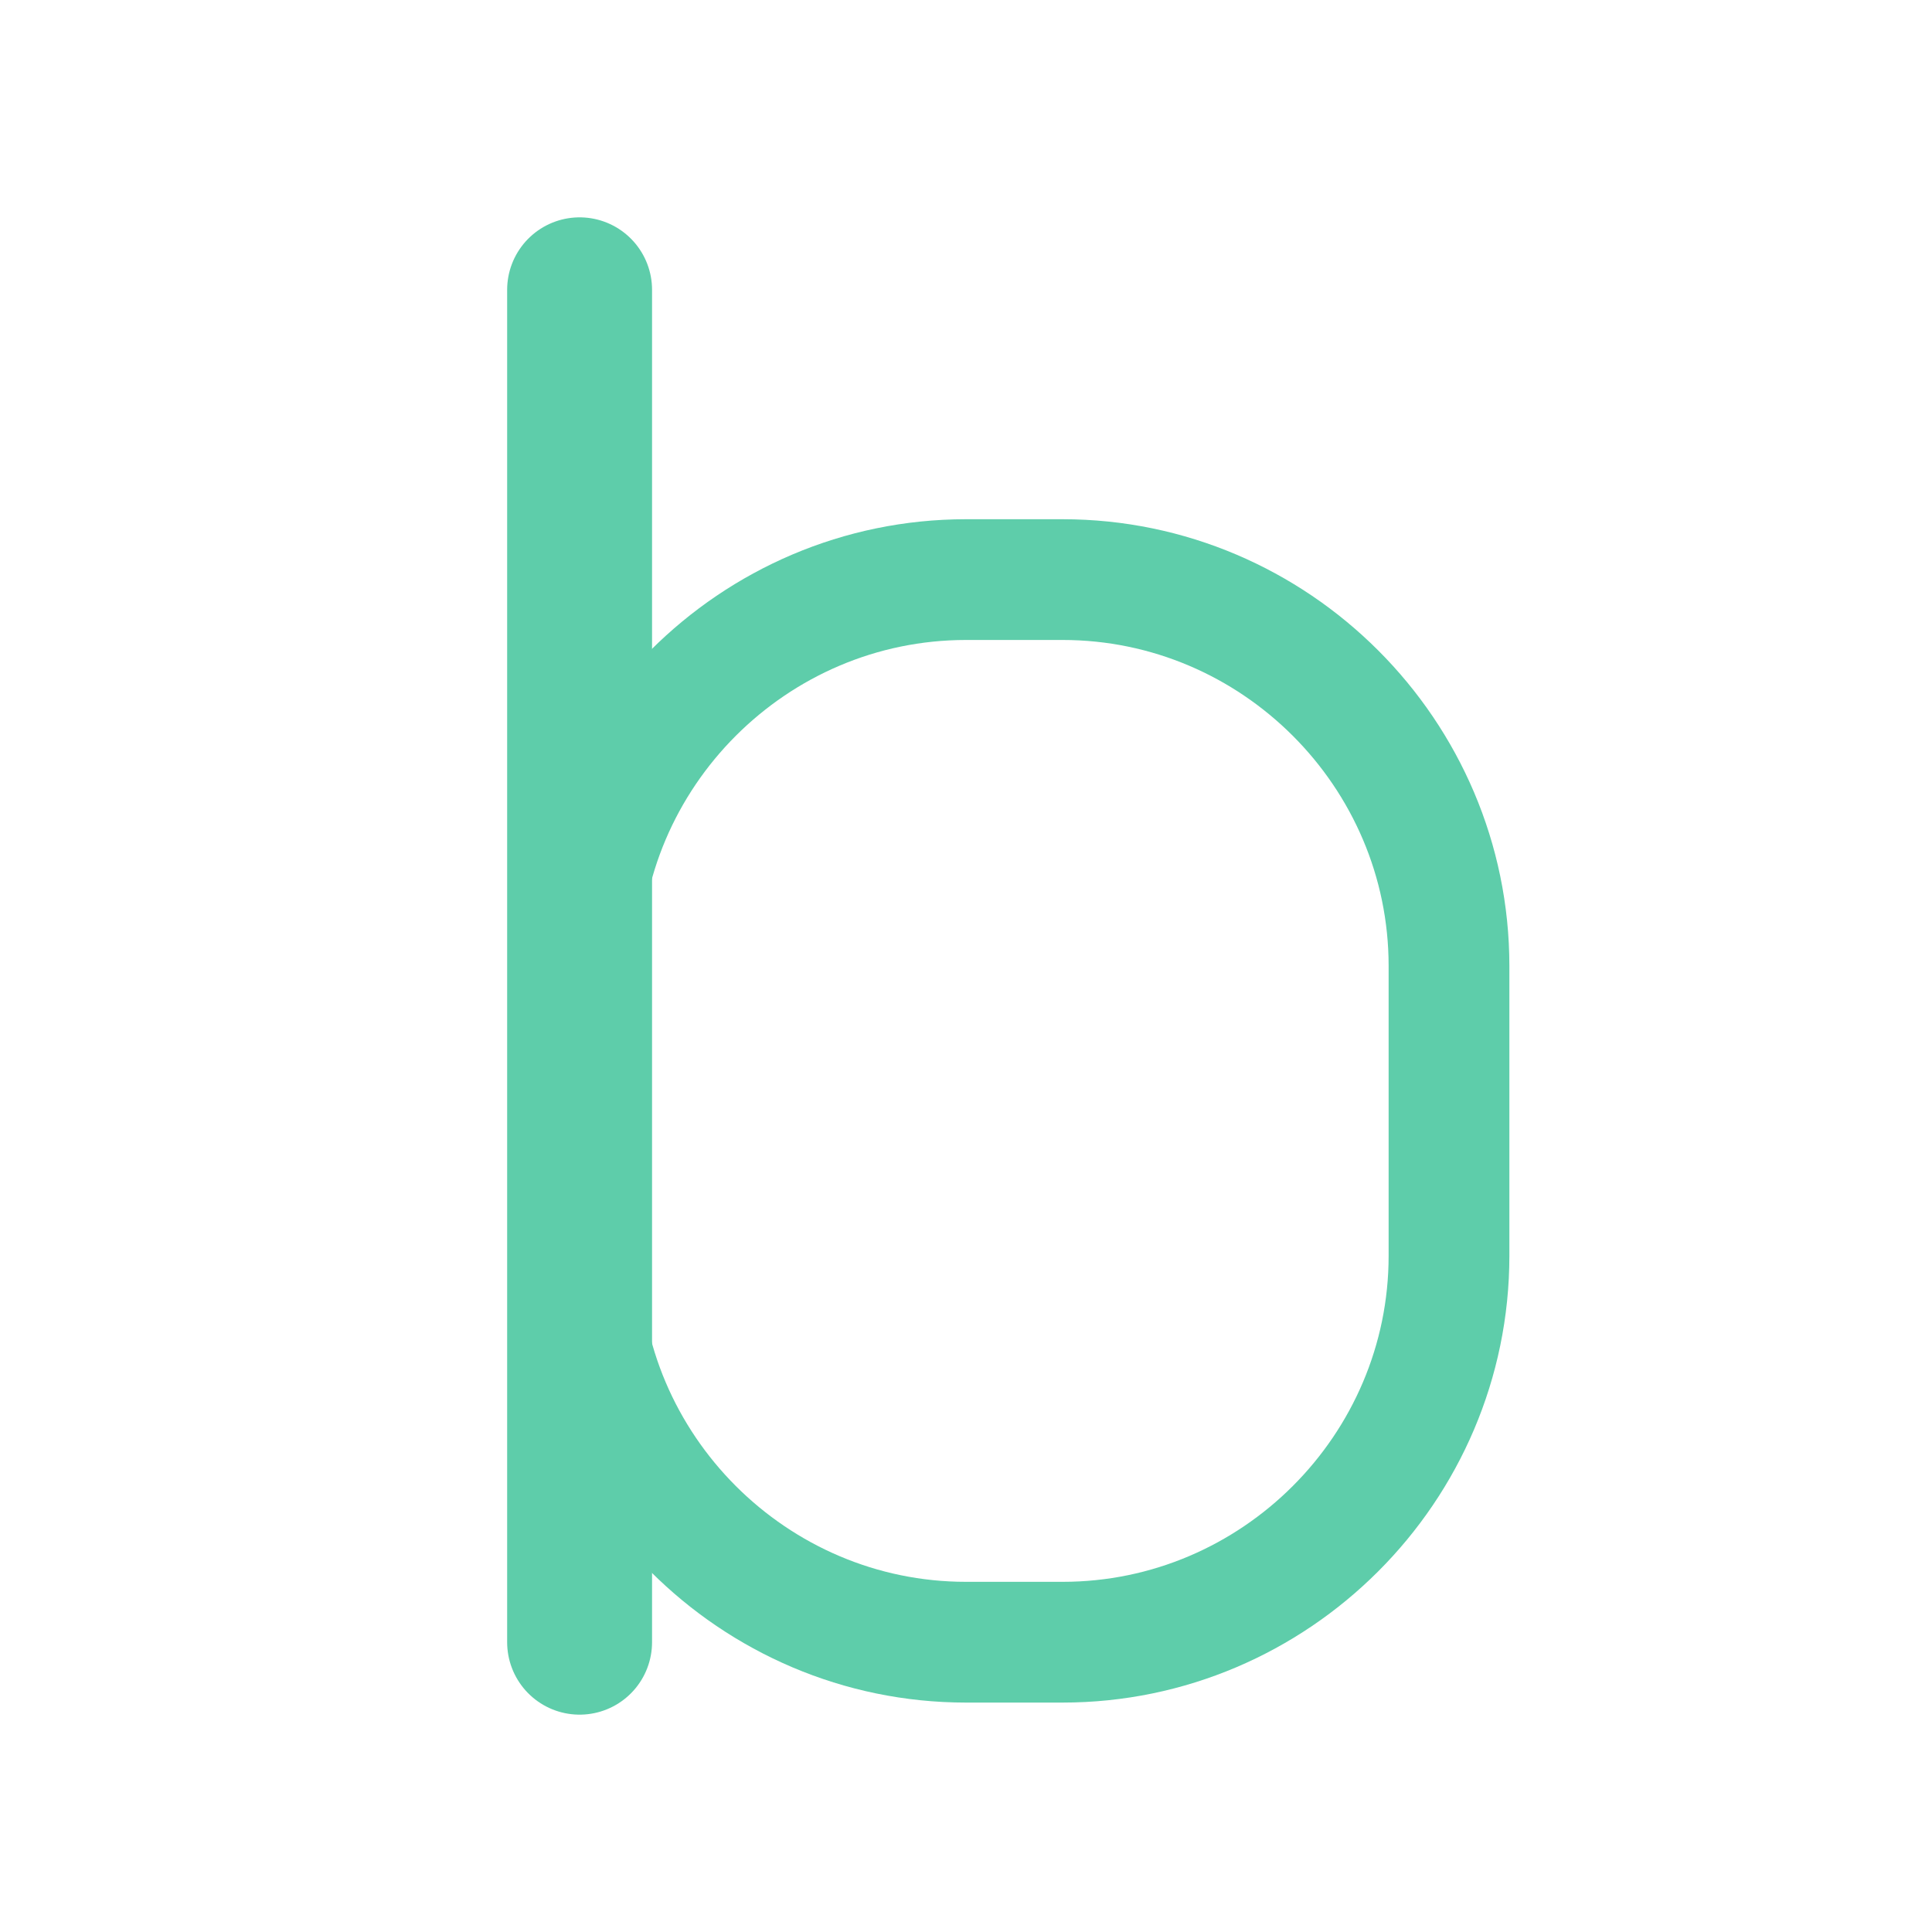
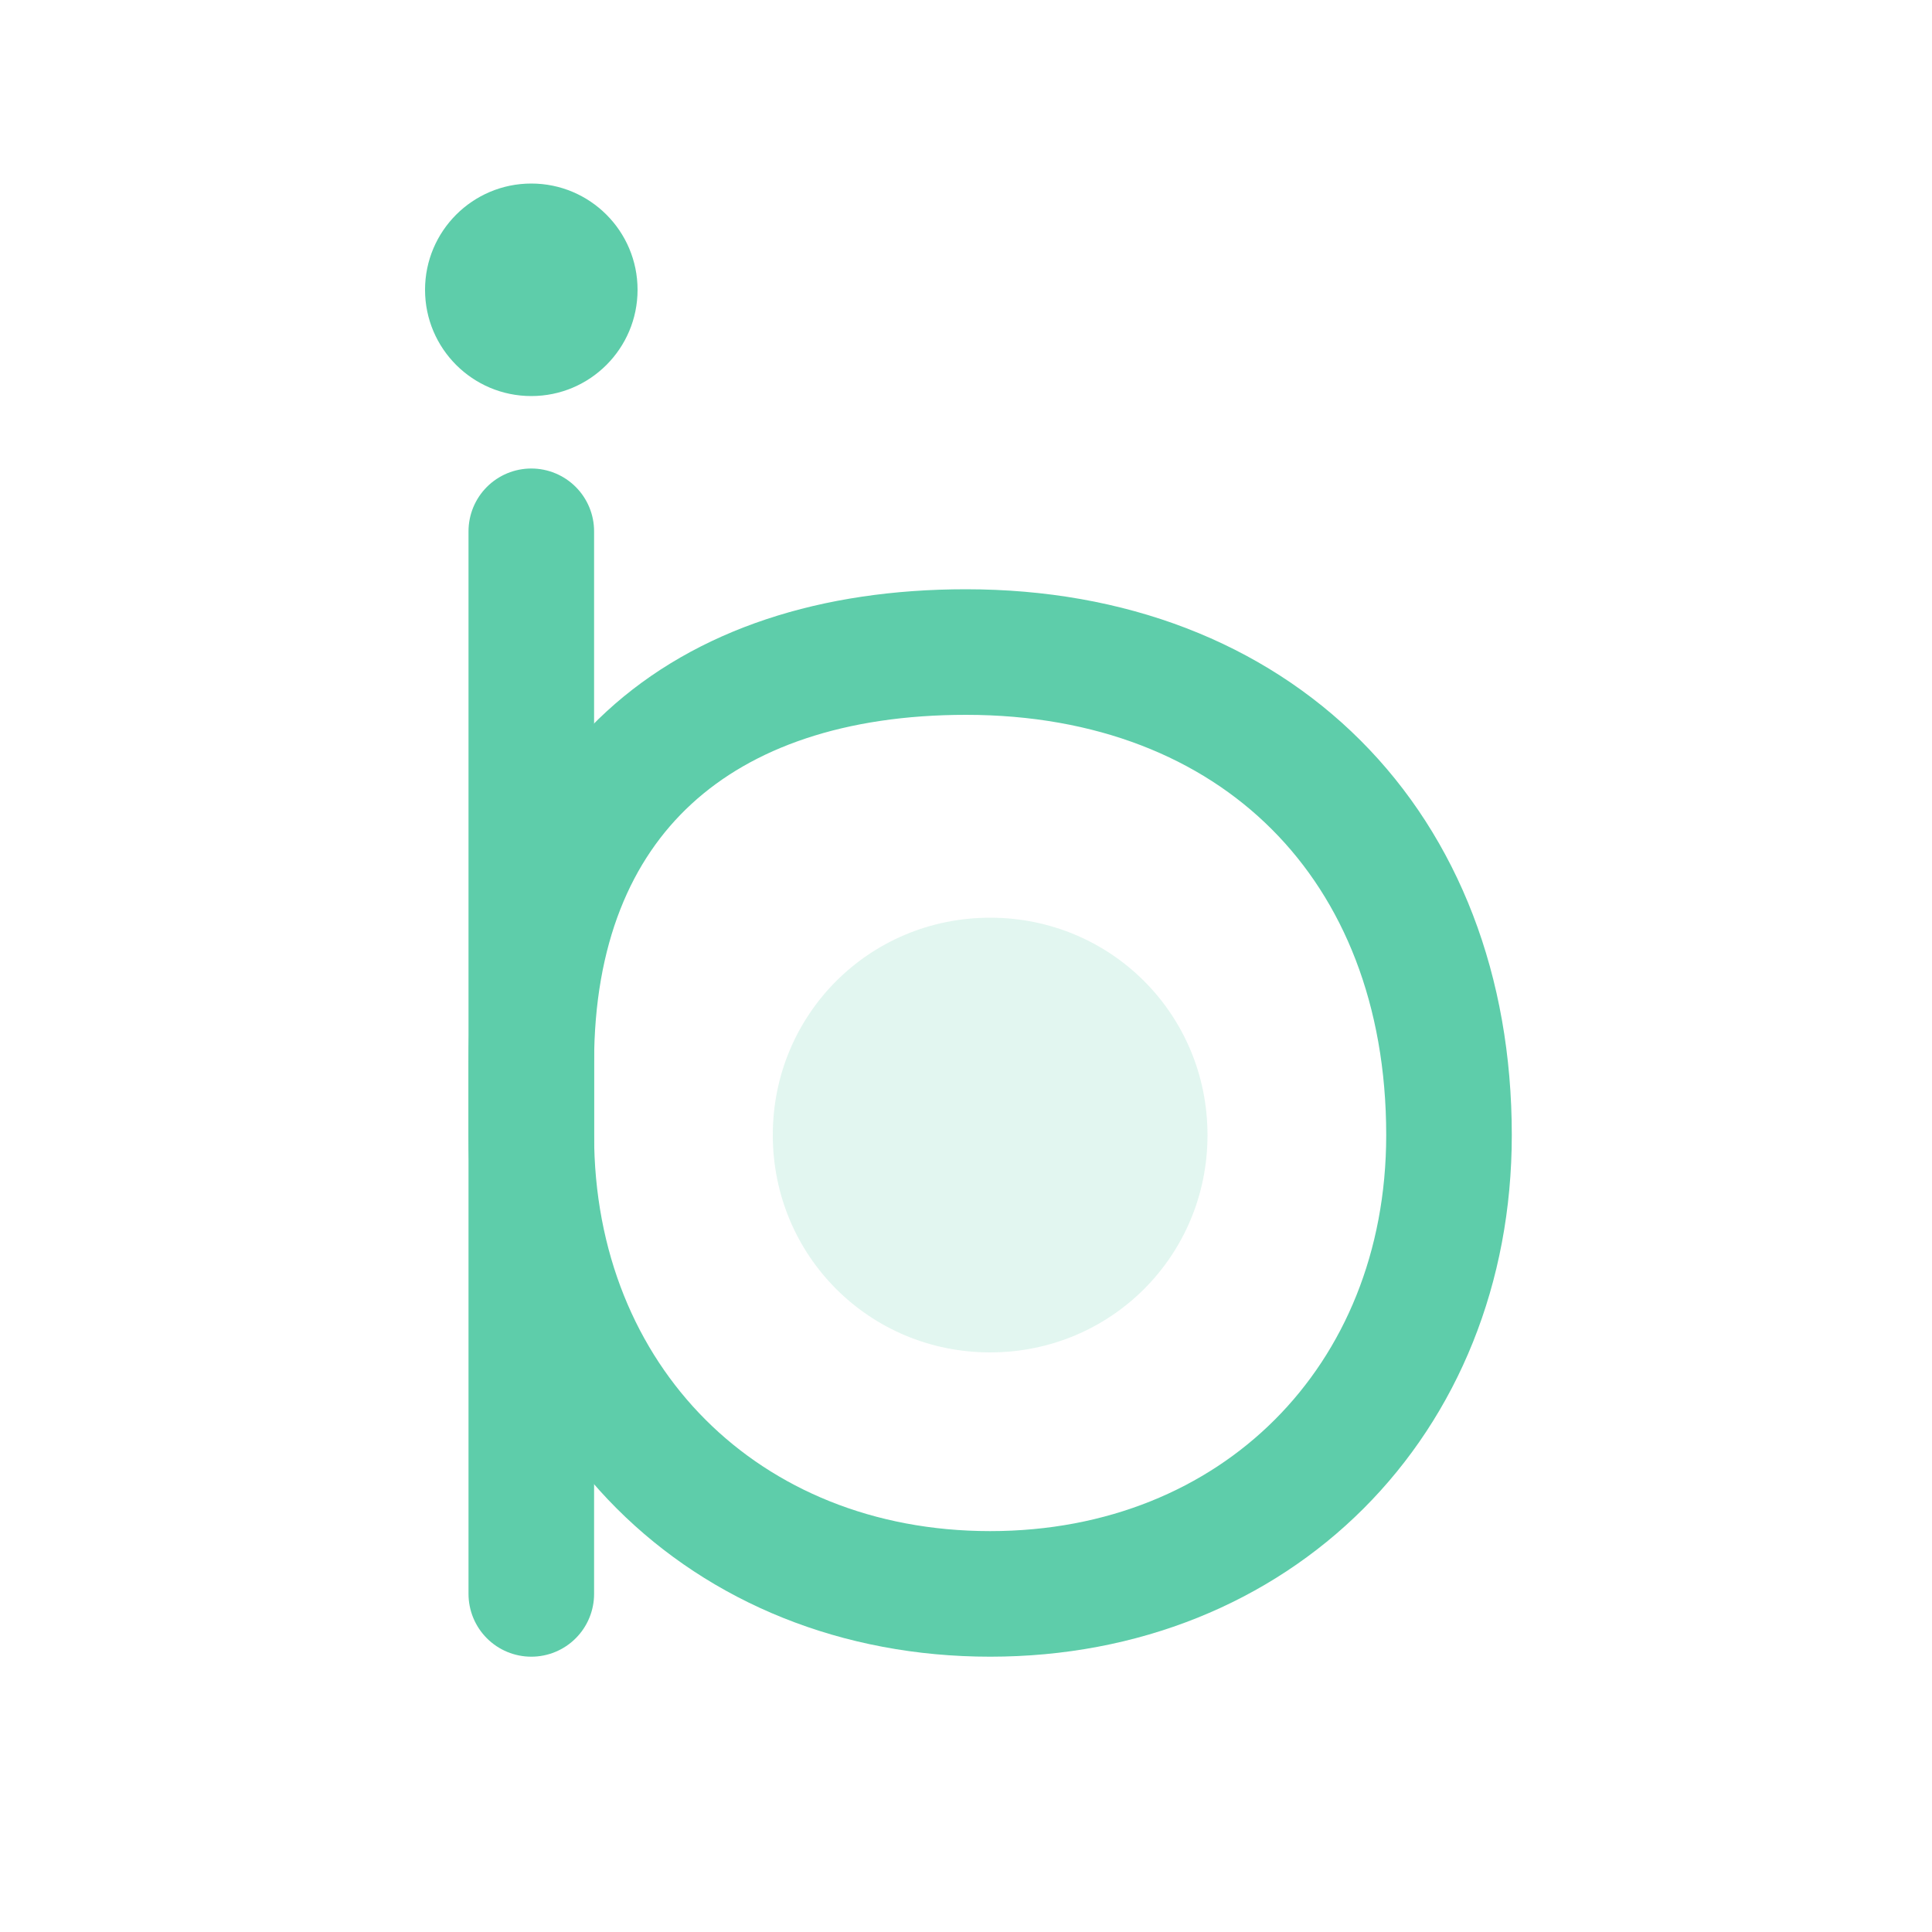
<svg xmlns="http://www.w3.org/2000/svg" viewBox="0 0 40 40" fill="none">
-   <path d="M12 6v28" stroke="#5ECDAA" stroke-width="3" stroke-linecap="round" />
-   <path d="M12 20c0-4.4 3.6-8 8-8h2c4.4 0 8 3.6 8 8v6c0 4.4-3.6 8-8 8h-2c-4.4 0-8-3.6-8-8v-6z" stroke="#5ECDAA" stroke-width="2.5" fill="none" />
+   <circle cx="11" cy="6" r="2.2" fill="#5ECDAA" />
+   <path d="M11 11 L11 33" stroke="#5ECDAA" stroke-width="2.6" stroke-linecap="round" />
+   <path d="M11 22 C 11 16.5, 14.5 13.5, 20 13.5 C 26 13.5, 30 17.5, 30 23.5 C 30 29, 26 33, 20.5 33 C 15 33, 11 29, 11 23.5 Z" stroke="#5ECDAA" stroke-width="2.6" stroke-linecap="round" stroke-linejoin="round" />
+   <path d="M16 23.5 C 16 21, 18 19, 20.5 19 C 23 19, 25 21, 25 23.5 C 25 26, 23 28, 20.5 28 C 18 28, 16 26, 16 23.5 Z" fill="#5ECDAA" opacity="0.18" />
</svg>
